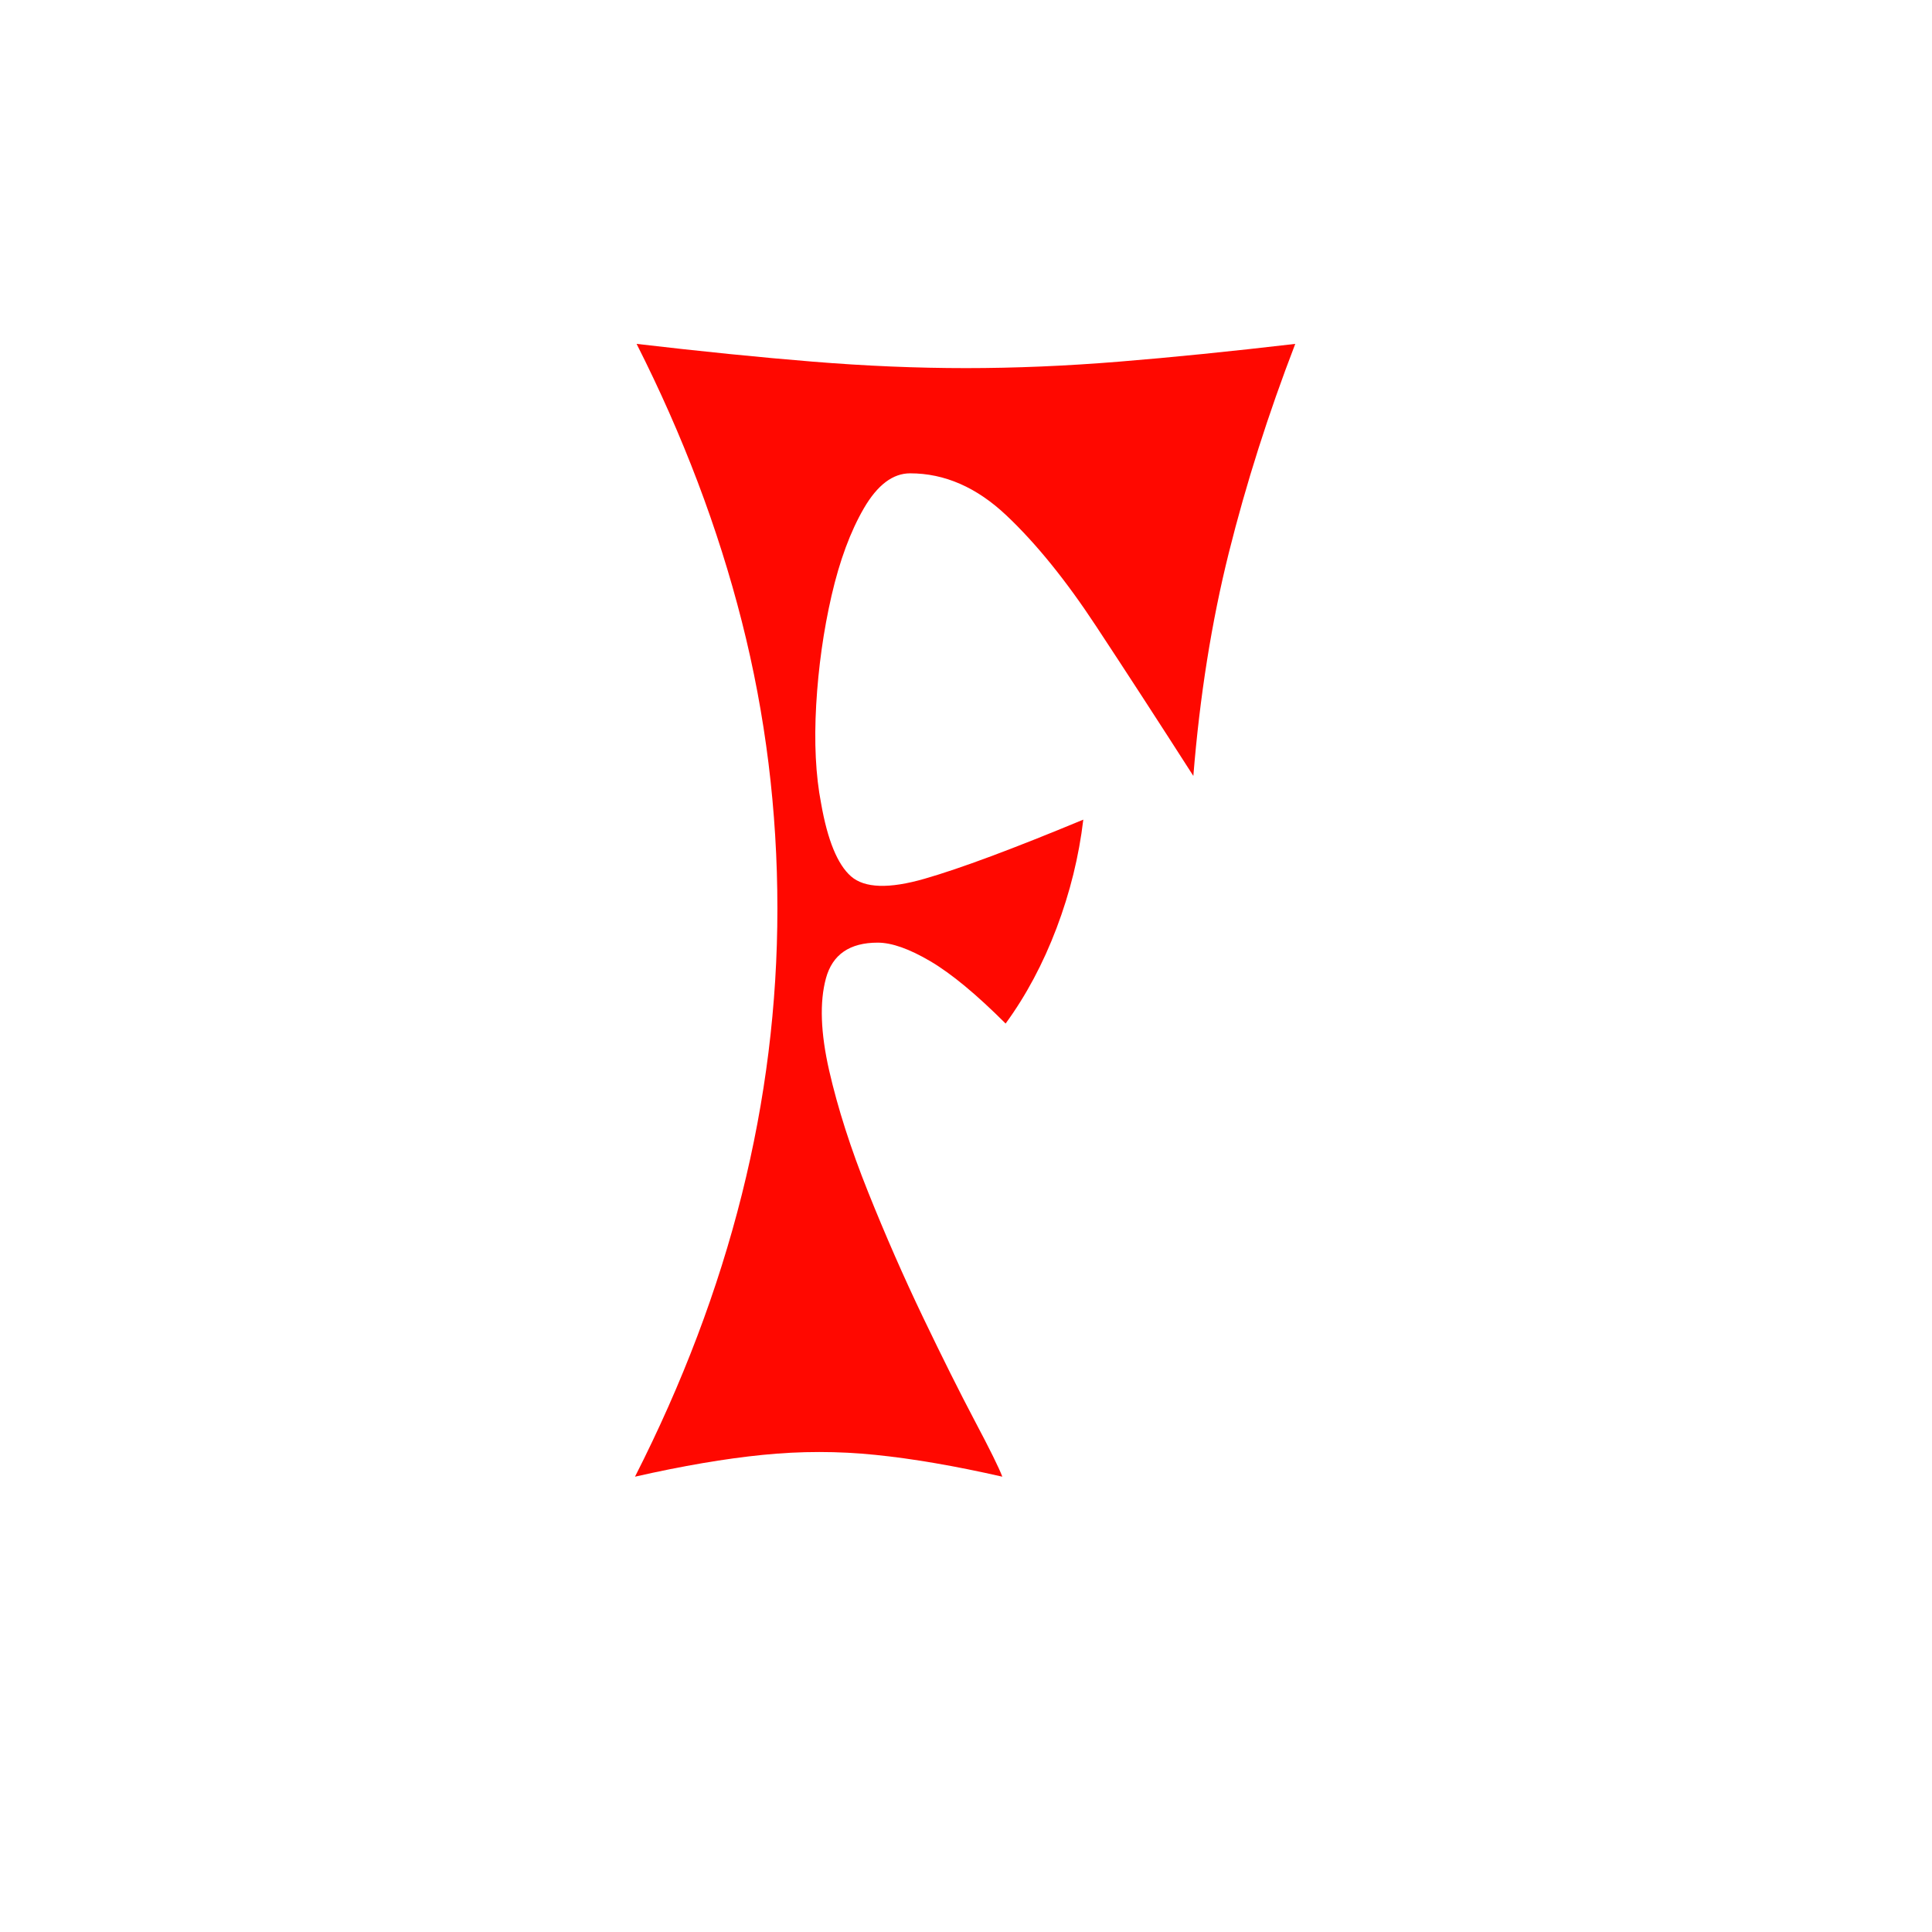
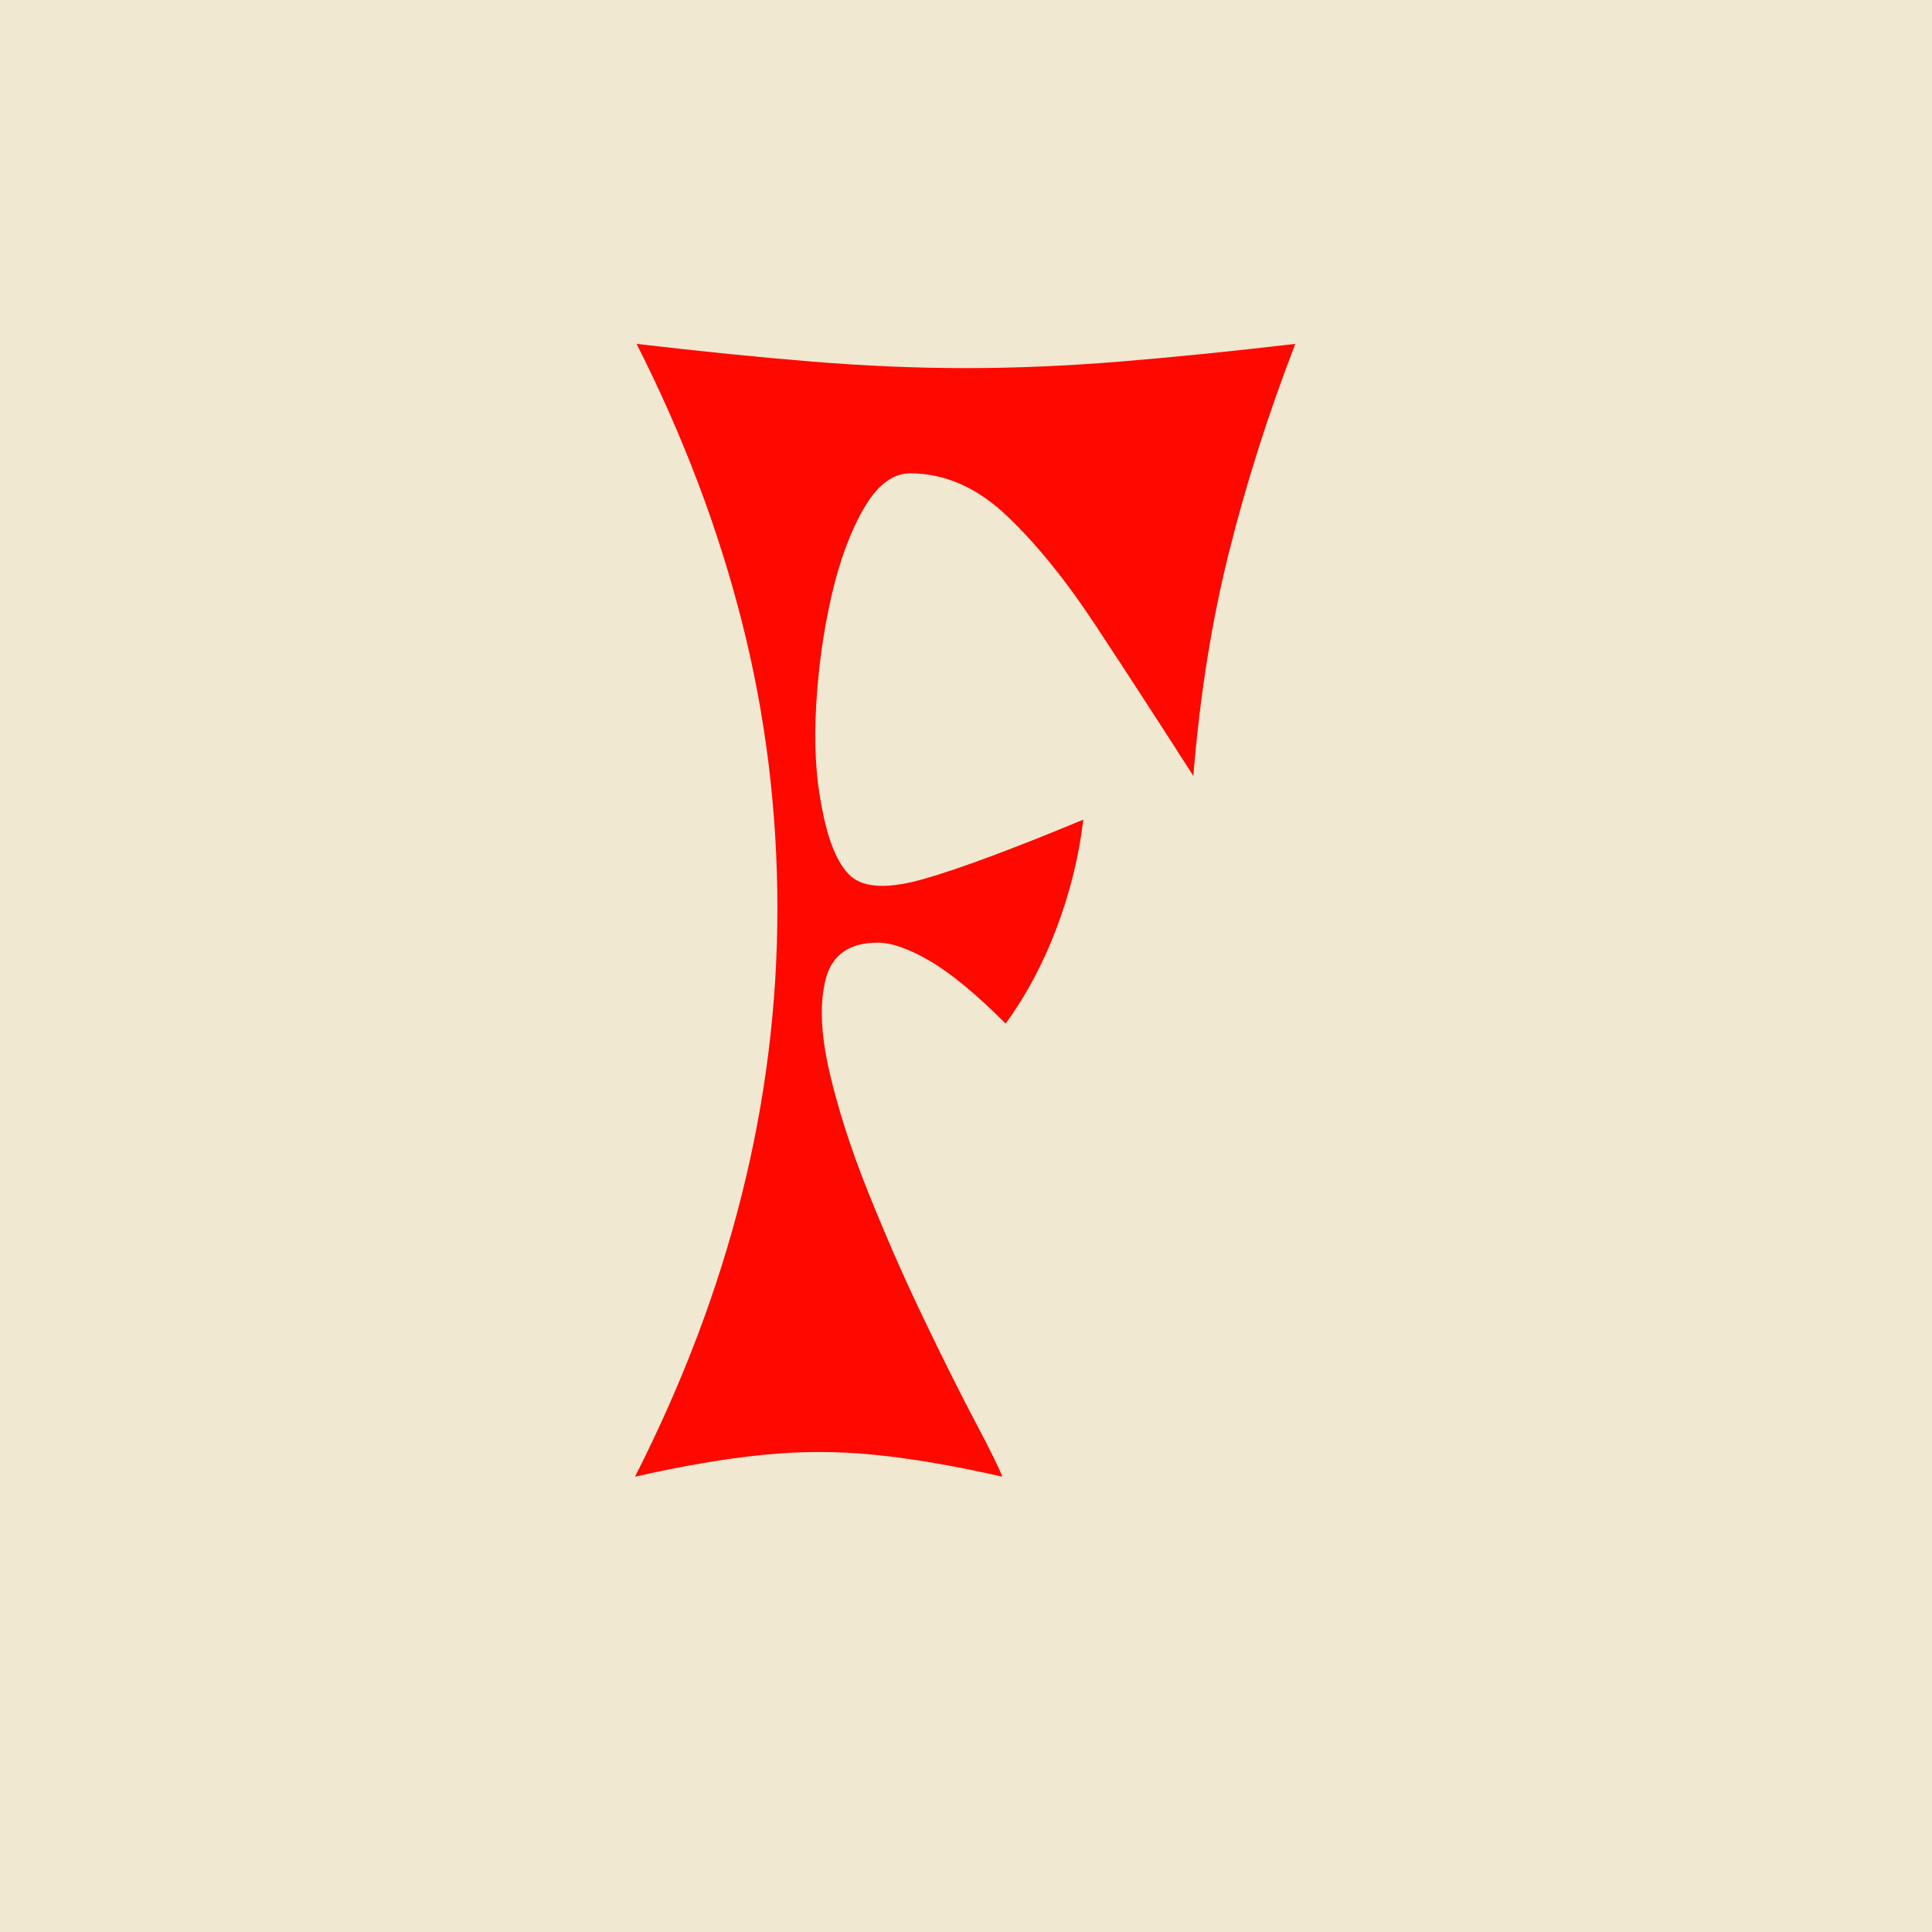
- <svg xmlns="http://www.w3.org/2000/svg" width="500" zoomAndPan="magnify" viewBox="0 0 375 375" height="500" preserveAspectRatio="xMidYMid meet" version="1.0">
-   <defs>
-     <g />
-   </defs>
+ <svg xmlns="http://www.w3.org/2000/svg" viewBox="0 0 375 375" preserveAspectRatio="xMidYMid meet">
+   <rect width="375" height="375" fill="#f0e8d1" />
  <g fill="#ff0800" fill-opacity="1">
    <g transform="translate(120.1113, 286.6228)">
      <g>
        <path d="M 3.453 -219.875 C 16.016 -218.406 27.426 -217.254 37.688 -216.422 C 47.945 -215.586 57.844 -215.172 67.375 -215.172 C 76.906 -215.172 86.801 -215.586 97.062 -216.422 C 107.32 -217.254 118.734 -218.406 131.297 -219.875 C 126.055 -206.258 121.758 -192.75 118.406 -179.344 C 115.062 -165.945 112.766 -151.504 111.516 -136.016 C 104.805 -146.484 98.52 -156.164 92.656 -165.062 C 86.801 -173.969 80.992 -181.141 75.234 -186.578 C 69.473 -192.023 63.242 -194.75 56.547 -194.75 C 53.191 -194.75 50.203 -192.492 47.578 -187.984 C 44.961 -183.484 42.867 -177.832 41.297 -171.031 C 39.734 -164.227 38.738 -157.16 38.312 -149.828 C 37.895 -142.504 38.211 -136.117 39.266 -130.672 C 40.516 -123.547 42.445 -118.832 45.062 -116.531 C 47.688 -114.227 52.453 -114.07 59.359 -116.062 C 66.273 -118.051 76.539 -121.875 90.156 -127.531 C 89.312 -120.406 87.582 -113.391 84.969 -106.484 C 82.352 -99.578 79.055 -93.398 75.078 -87.953 C 69.422 -93.609 64.551 -97.641 60.469 -100.047 C 56.383 -102.453 52.977 -103.656 50.25 -103.656 C 44.812 -103.656 41.461 -101.348 40.203 -96.734 C 38.953 -92.129 39.16 -86.16 40.828 -78.828 C 42.504 -71.504 45.02 -63.656 48.375 -55.281 C 51.727 -46.906 55.285 -38.789 59.047 -30.938 C 62.816 -23.082 66.164 -16.379 69.094 -10.828 C 72.031 -5.285 73.812 -1.676 74.438 0 C 65.227 -2.094 57.008 -3.504 49.781 -4.234 C 42.562 -4.973 35.285 -4.973 27.953 -4.234 C 20.629 -3.504 12.359 -2.094 3.141 0 C 21.566 -36.227 30.781 -72.977 30.781 -110.25 C 30.781 -129.312 28.477 -147.895 23.875 -166 C 19.27 -184.113 12.461 -202.07 3.453 -219.875 Z M 3.453 -219.875 " />
      </g>
    </g>
  </g>
</svg>
